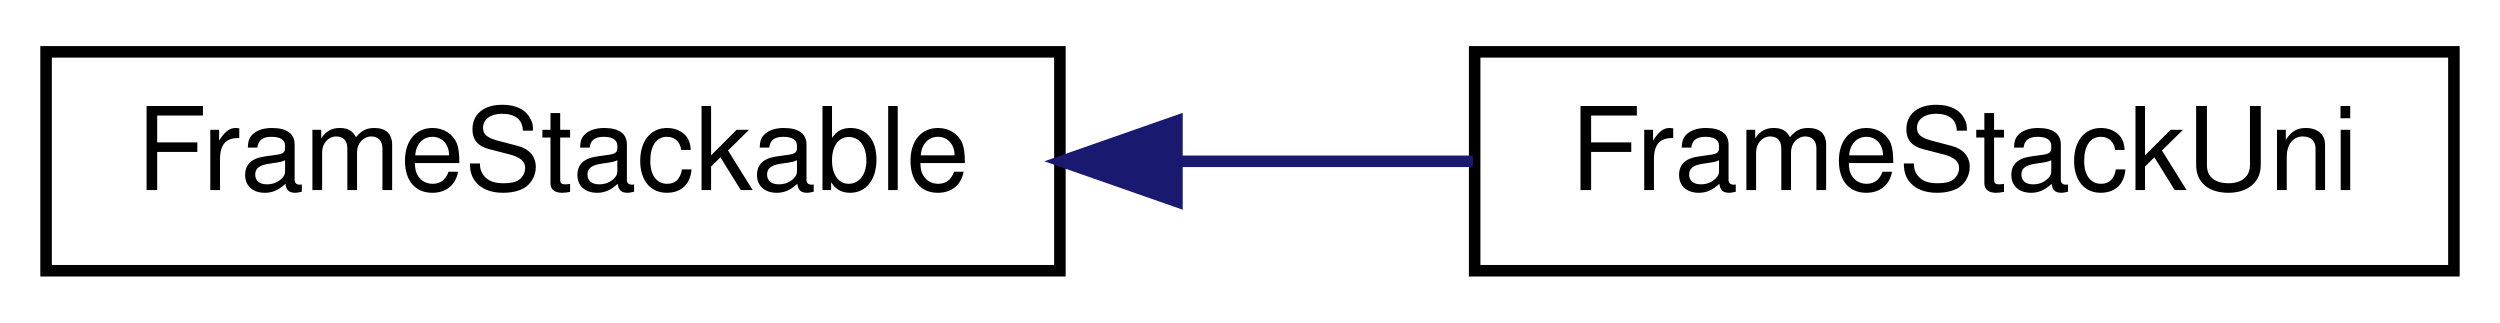
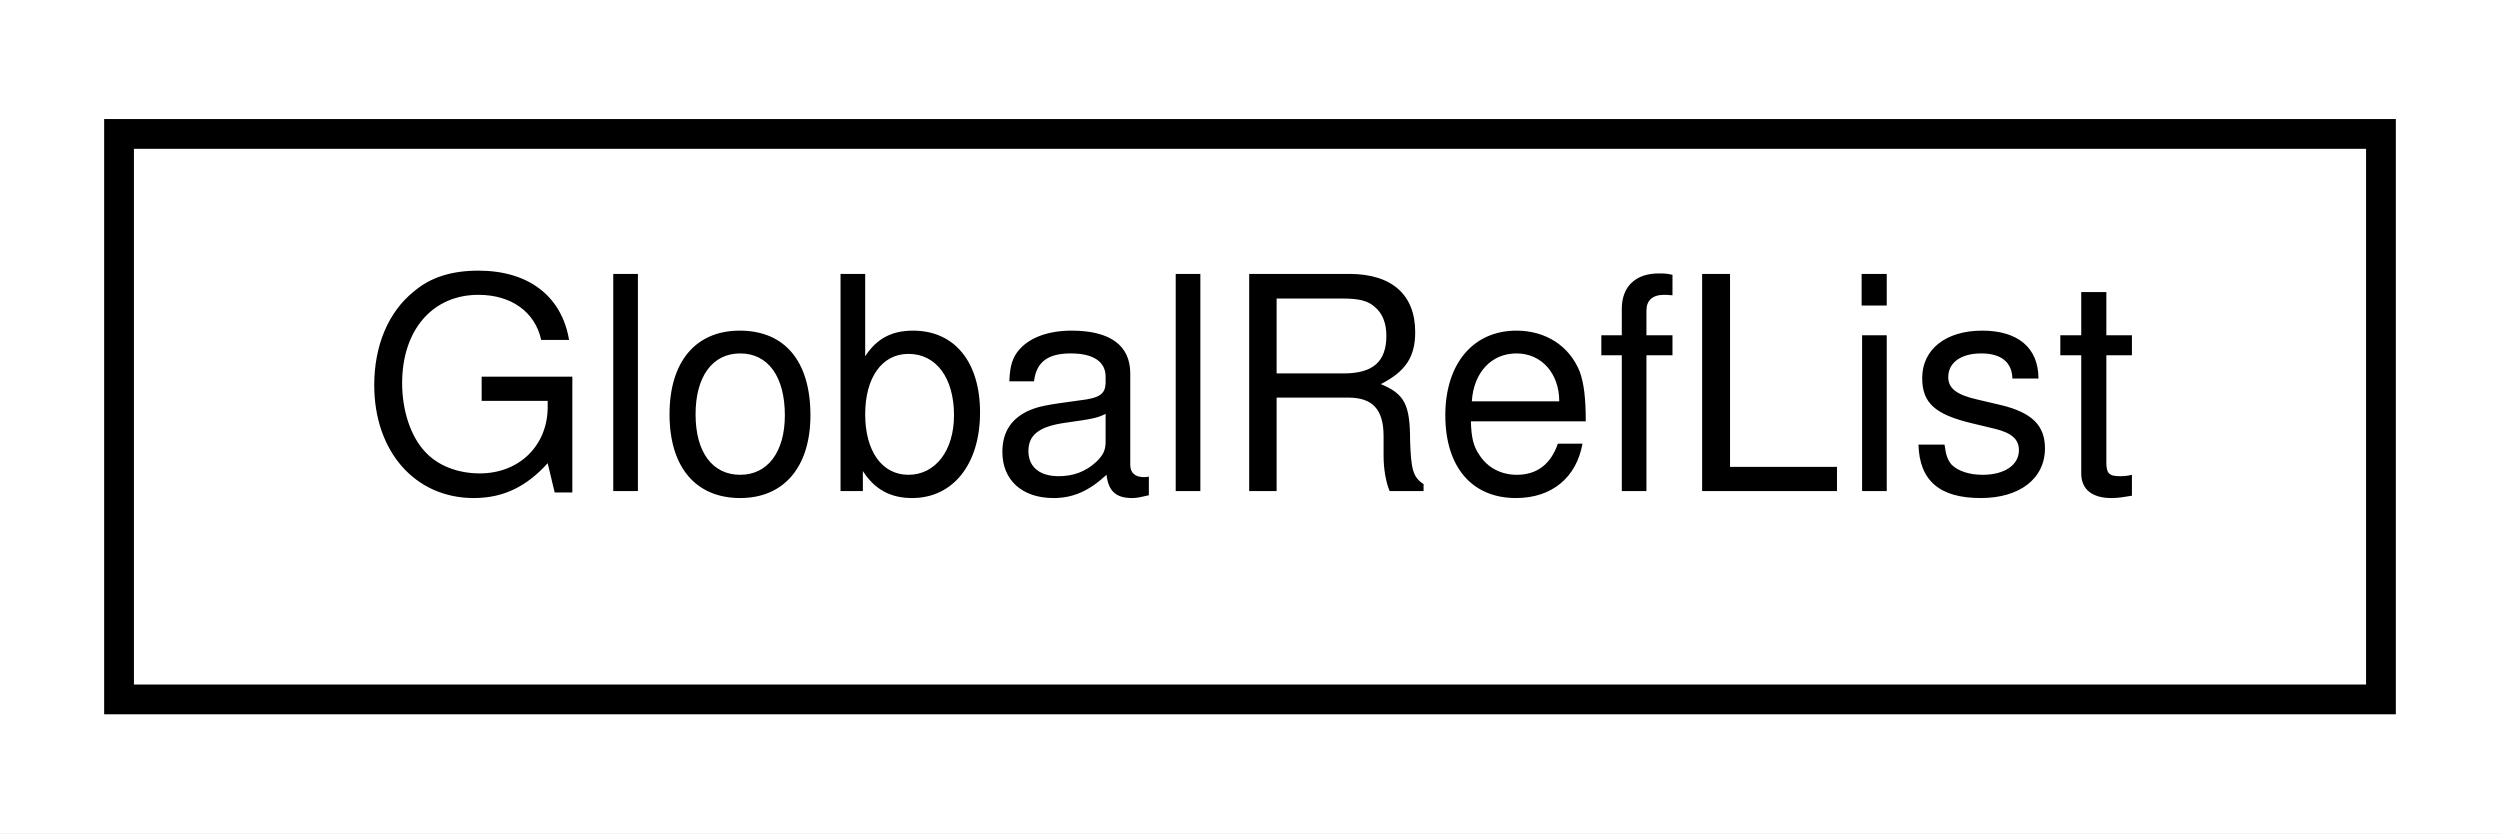
- <svg xmlns="http://www.w3.org/2000/svg" xmlns:xlink="http://www.w3.org/1999/xlink" width="217pt" height="28pt" viewBox="0.00 0.00 217.00 28.00">
+ <svg xmlns="http://www.w3.org/2000/svg" xmlns:xlink="http://www.w3.org/1999/xlink" width="84pt" height="28pt" viewBox="0.00 0.00 84.00 28.00">
  <g id="graph0" class="graph" transform="scale(1 1) rotate(0) translate(4 24)">
-     <polygon fill="white" stroke="transparent" points="-4,4 -4,-24 213,-24 213,4 -4,4" />
+     <polygon fill="white" stroke="transparent" points="-4,4 -4,-24 80,-24 80,4 -4,4" />
    <g id="node1" class="node">
      <g id="a_node1">
-         <a xlink:href="interfacemachine_1_1_frame_stackable.html" target="_top" xlink:title=" ">
-           <polygon fill="white" stroke="black" points="0,-0.5 0,-19.5 88,-19.5 88,-0.5 0,-0.5" />
-           <text text-anchor="middle" x="44" y="-7.5" font-family="Helvetica,sans-Serif" font-size="10.00">FrameStackable</text>
+         <a xlink:href="classmachine_1_1_global_ref_list.html" target="_top" xlink:title=" ">
+           <polygon fill="white" stroke="black" points="0,-0.5 0,-19.5 76,-19.5 76,-0.5 0,-0.5" />
+           <text text-anchor="middle" x="38" y="-7.5" font-family="Helvetica,sans-Serif" font-size="10.00">GlobalRefList</text>
        </a>
      </g>
    </g>
-     <g id="node2" class="node">
-       <g id="a_node2">
-         <a xlink:href="classframe_1_1_frame_stack_uni.html" target="_top" xlink:title="フレームスタックのクラス。新実装。">
-           <polygon fill="white" stroke="black" points="124,-0.5 124,-19.5 209,-19.5 209,-0.5 124,-0.5" />
-           <text text-anchor="middle" x="166.5" y="-7.5" font-family="Helvetica,sans-Serif" font-size="10.00">FrameStackUni</text>
-         </a>
-       </g>
-     </g>
-     <g id="edge1" class="edge">
-       <path fill="none" stroke="midnightblue" d="M98.42,-10C106.94,-10 115.65,-10 123.85,-10" />
-       <polygon fill="midnightblue" stroke="midnightblue" points="98.16,-6.5 88.16,-10 98.16,-13.5 98.16,-6.5" />
-     </g>
  </g>
</svg>
